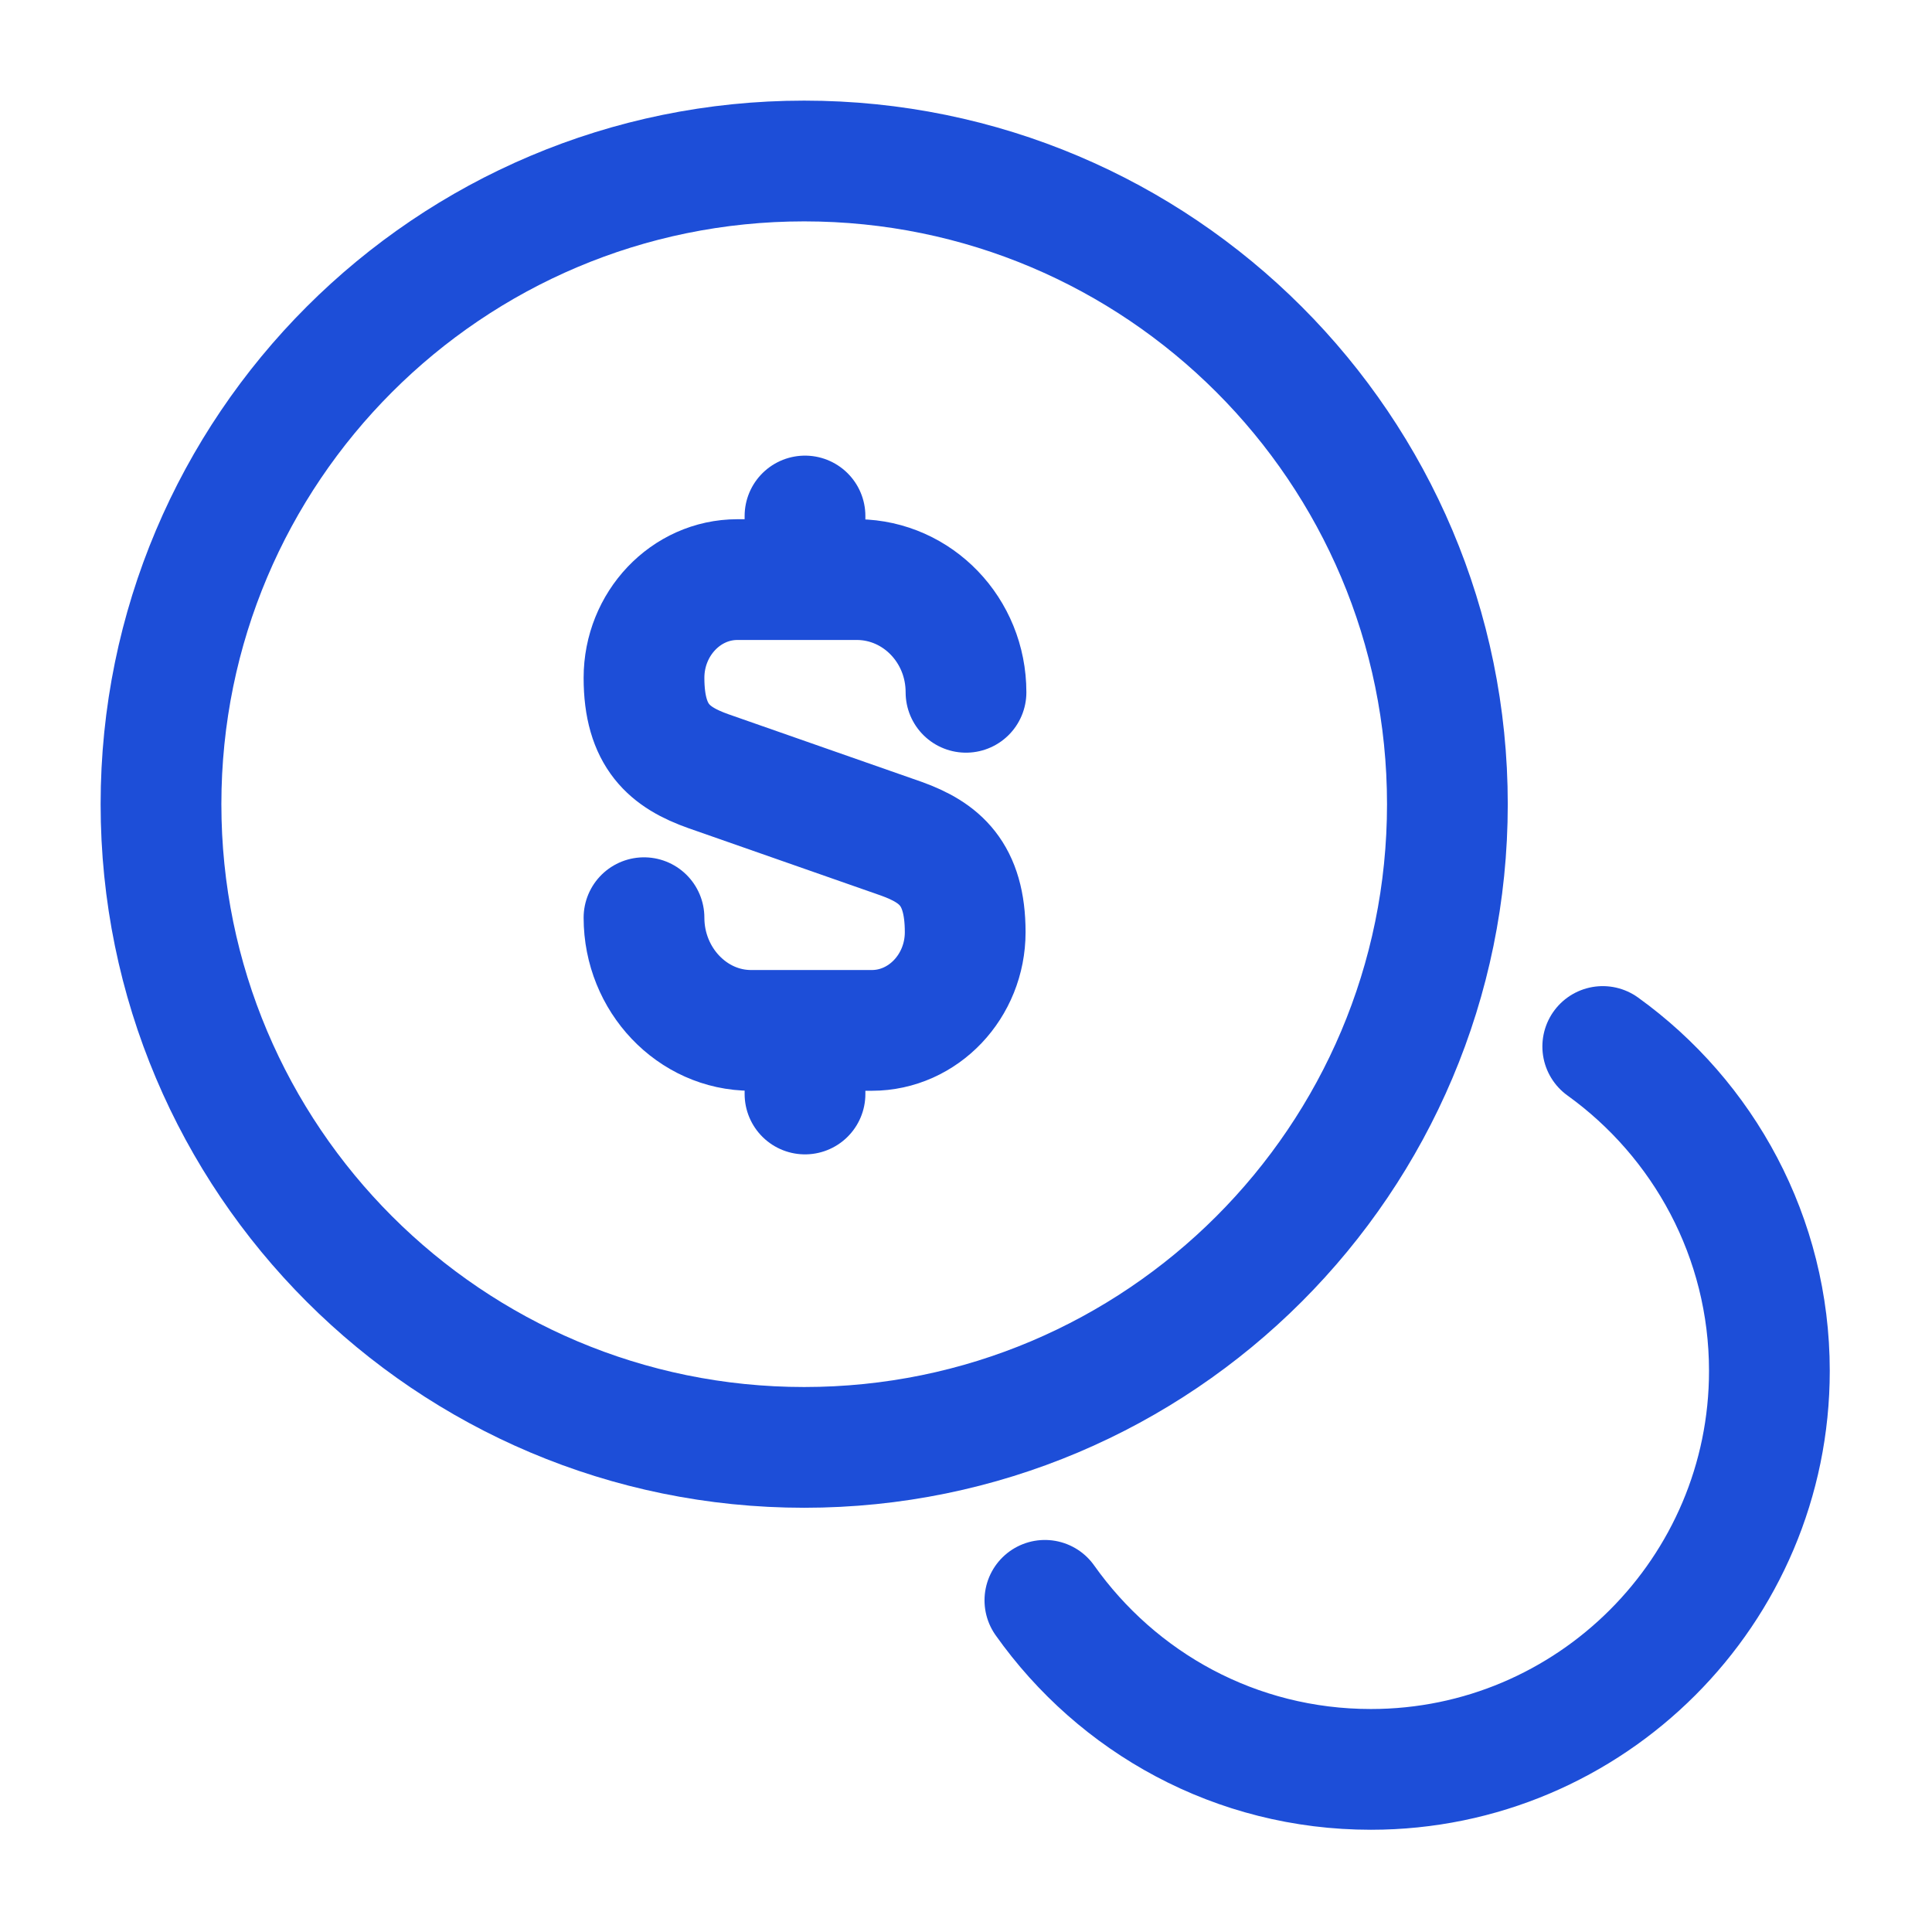
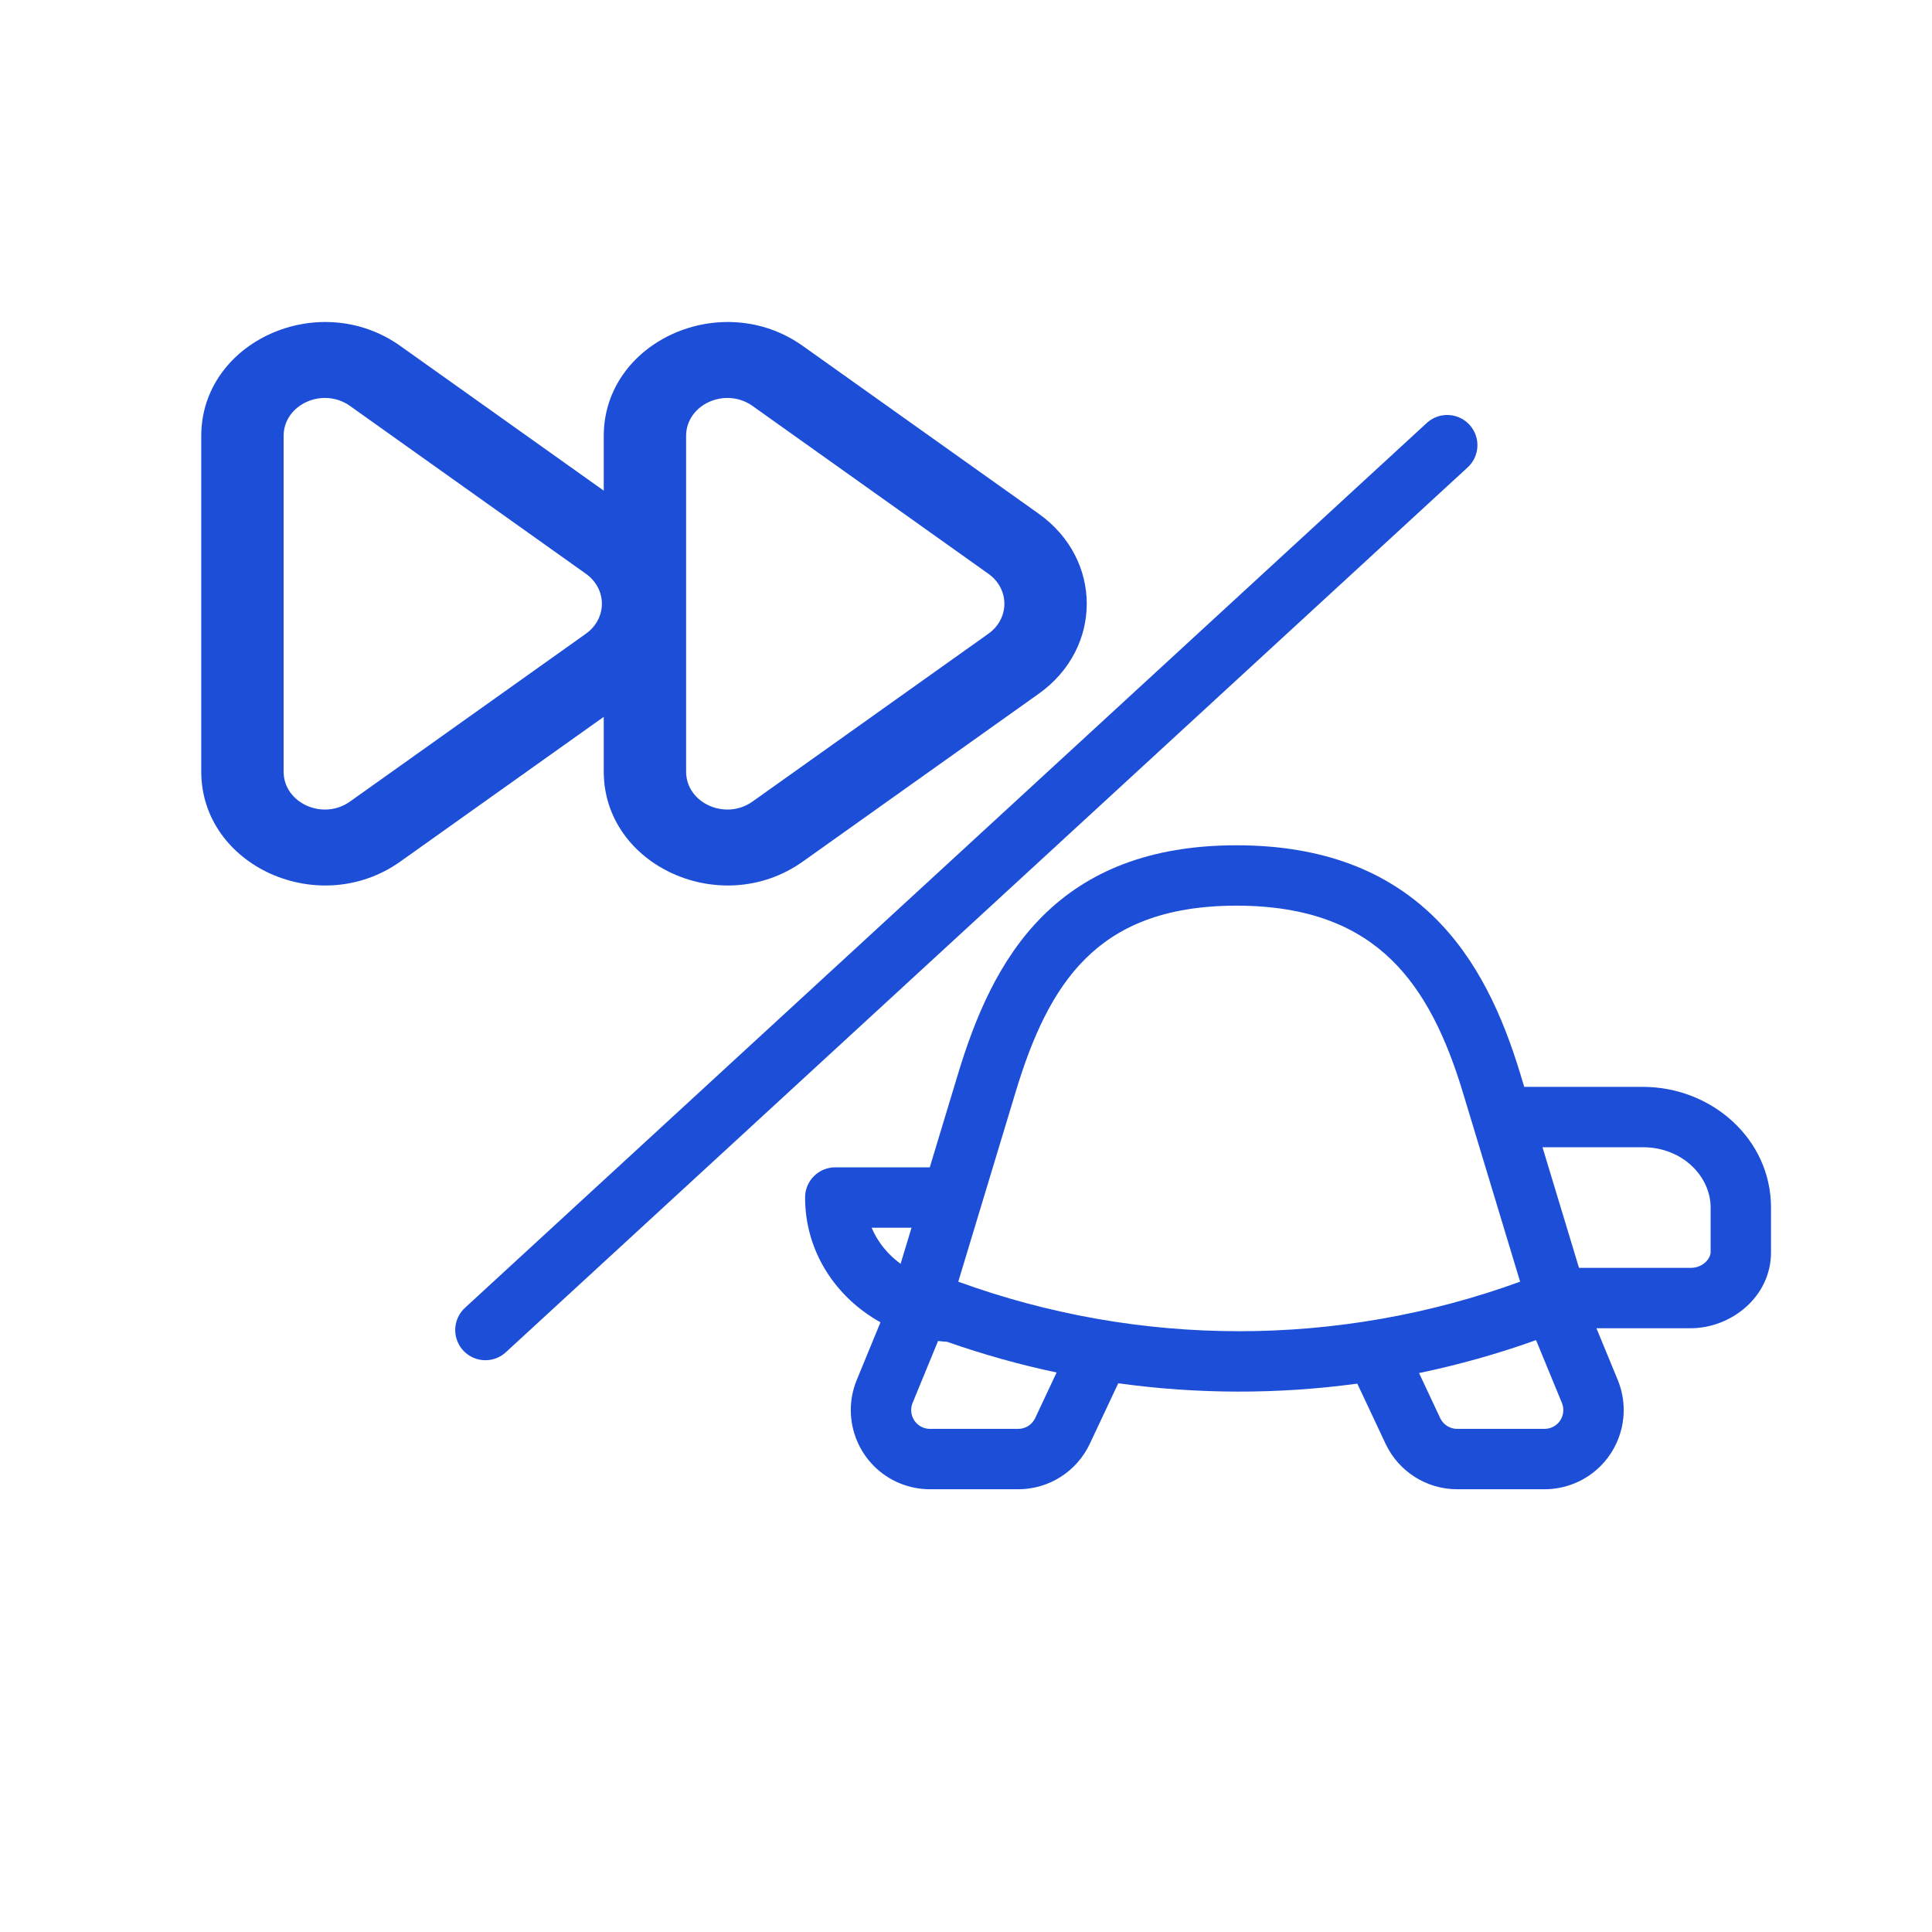
- <svg xmlns="http://www.w3.org/2000/svg" viewBox="0 0 24 24" fill="none">
-   <g id="SVGRepo_bgCarrier" stroke-width="0" />
-   <g id="SVGRepo_tracerCarrier" stroke-linecap="round" stroke-linejoin="round" />
-   <g id="SVGRepo_iconCarrier">
-     <path d="M8 11.4C8 12.17 8.6 12.8 9.33 12.8H10.83C11.47 12.8 11.99 12.25 11.99 11.58C11.99 10.85 11.67 10.59 11.2 10.42L8.8 9.58C8.32 9.41 8 9.15 8 8.42C8 7.75 8.52 7.2 9.16 7.2H10.66C11.4 7.21 12 7.83 12 8.6" stroke="#1d4ed8" stroke-width="1.5" stroke-linecap="round" stroke-linejoin="round" />
-     <path d="M10 12.85V13.59" stroke="#1d4ed8" stroke-width="1.5" stroke-linecap="round" stroke-linejoin="round" />
-     <path d="M10 6.41V7.19" stroke="#1d4ed8" stroke-width="1.5" stroke-linecap="round" stroke-linejoin="round" />
-     <path d="M9.99 17.98C14.403 17.98 17.98 14.403 17.98 9.99C17.98 5.577 14.403 2 9.99 2C5.577 2 2 5.577 2 9.99C2 14.403 5.577 17.98 9.99 17.98Z" stroke="#1d4ed8" stroke-width="1.5" stroke-linecap="round" stroke-linejoin="round" />
-     <path d="M12.98 19.88C13.88 21.15 15.35 21.98 17.03 21.98C19.76 21.98 21.98 19.76 21.98 17.03C21.98 15.37 21.16 13.9 19.91 13" stroke="#1d4ed8" stroke-width="1.5" stroke-linecap="round" stroke-linejoin="round" />
-   </g>
+ <svg xmlns="http://www.w3.org/2000/svg" width="48" height="48" viewBox="0 0 48 48" fill="none">
+   <path fill-rule="evenodd" clip-rule="evenodd" d="M9.946 8.595C7.929 7.16 5 8.484 5 10.831V19.169C5 21.516 7.929 22.84 9.946 21.405L15 17.81V19.169C15 21.516 17.928 22.84 19.946 21.405L25.807 17.236C27.398 16.105 27.398 13.895 25.807 12.764L19.946 8.595C17.928 7.16 15 8.484 15 10.831V12.19L9.946 8.595ZM7.046 10.831C7.046 10.048 8.022 9.607 8.695 10.085L14.556 14.255C15.086 14.632 15.086 15.368 14.556 15.745L8.695 19.915C8.022 20.393 7.046 19.952 7.046 19.169V10.831ZM17.046 10.831C17.046 10.048 18.022 9.607 18.695 10.085L24.556 14.255C25.086 14.632 25.086 15.368 24.556 15.745L18.695 19.915C18.022 20.393 17.046 19.952 17.046 19.169V10.831Z" fill="#1D4ED8" />
+   <path d="M30.72 21.001C28.555 21.001 27.012 21.656 25.903 22.761C24.823 23.839 24.227 25.274 23.798 26.693L23.1 29.002H20.752C20.338 29.002 20.002 29.337 20.002 29.752C20.002 31.096 20.766 32.236 21.875 32.852L21.286 34.284C20.873 35.288 21.351 36.438 22.355 36.852C22.593 36.95 22.847 37 23.104 37H25.298C26.06 37 26.752 36.559 27.076 35.87L27.783 34.367C29.753 34.64 31.751 34.643 33.722 34.376L34.424 35.87C34.748 36.559 35.44 37 36.202 37H38.374C38.632 37 38.886 36.95 39.124 36.851C40.128 36.437 40.605 35.287 40.192 34.283L39.663 33H42C43.013 33 44 32.217 44 31.114V30C44 28.294 42.52 27.003 40.818 27.003H37.869L37.775 26.692C37.342 25.261 36.712 23.827 35.597 22.752C34.458 21.655 32.887 21.001 30.72 21.001ZM39.23 31.5L38.323 28.503H40.818C41.803 28.503 42.5 29.231 42.5 30V31.114C42.5 31.249 42.33 31.5 42 31.5H39.23ZM38.163 33.295L38.805 34.855C38.903 35.094 38.789 35.367 38.552 35.465C38.495 35.488 38.435 35.5 38.374 35.5H36.202C36.023 35.5 35.858 35.396 35.781 35.232L35.256 34.113C36.238 33.909 37.209 33.636 38.163 33.295ZM26.251 34.099L25.719 35.232C25.642 35.396 25.477 35.5 25.298 35.5H23.104C23.043 35.5 22.983 35.488 22.927 35.465C22.689 35.367 22.575 35.094 22.673 34.855L23.306 33.316C23.381 33.325 23.456 33.332 23.531 33.337C24.424 33.651 25.333 33.905 26.251 34.099ZM22.647 30.502L22.375 31.399C22.053 31.165 21.803 30.853 21.655 30.502H22.647ZM25.234 27.127C25.641 25.778 26.149 24.634 26.962 23.824C27.748 23.041 28.888 22.501 30.72 22.501C32.557 22.501 33.736 23.042 34.556 23.832C35.399 24.645 35.935 25.791 36.34 27.126L37.767 31.843C33.258 33.484 28.316 33.484 23.808 31.843L25.234 27.127Z" fill="#1D4ED8" />
+   <line x1="35.956" y1="11.06" x2="12.06" y2="33.044" stroke="#1D4ED8" stroke-width="1.5" stroke-linecap="round" />
</svg>
